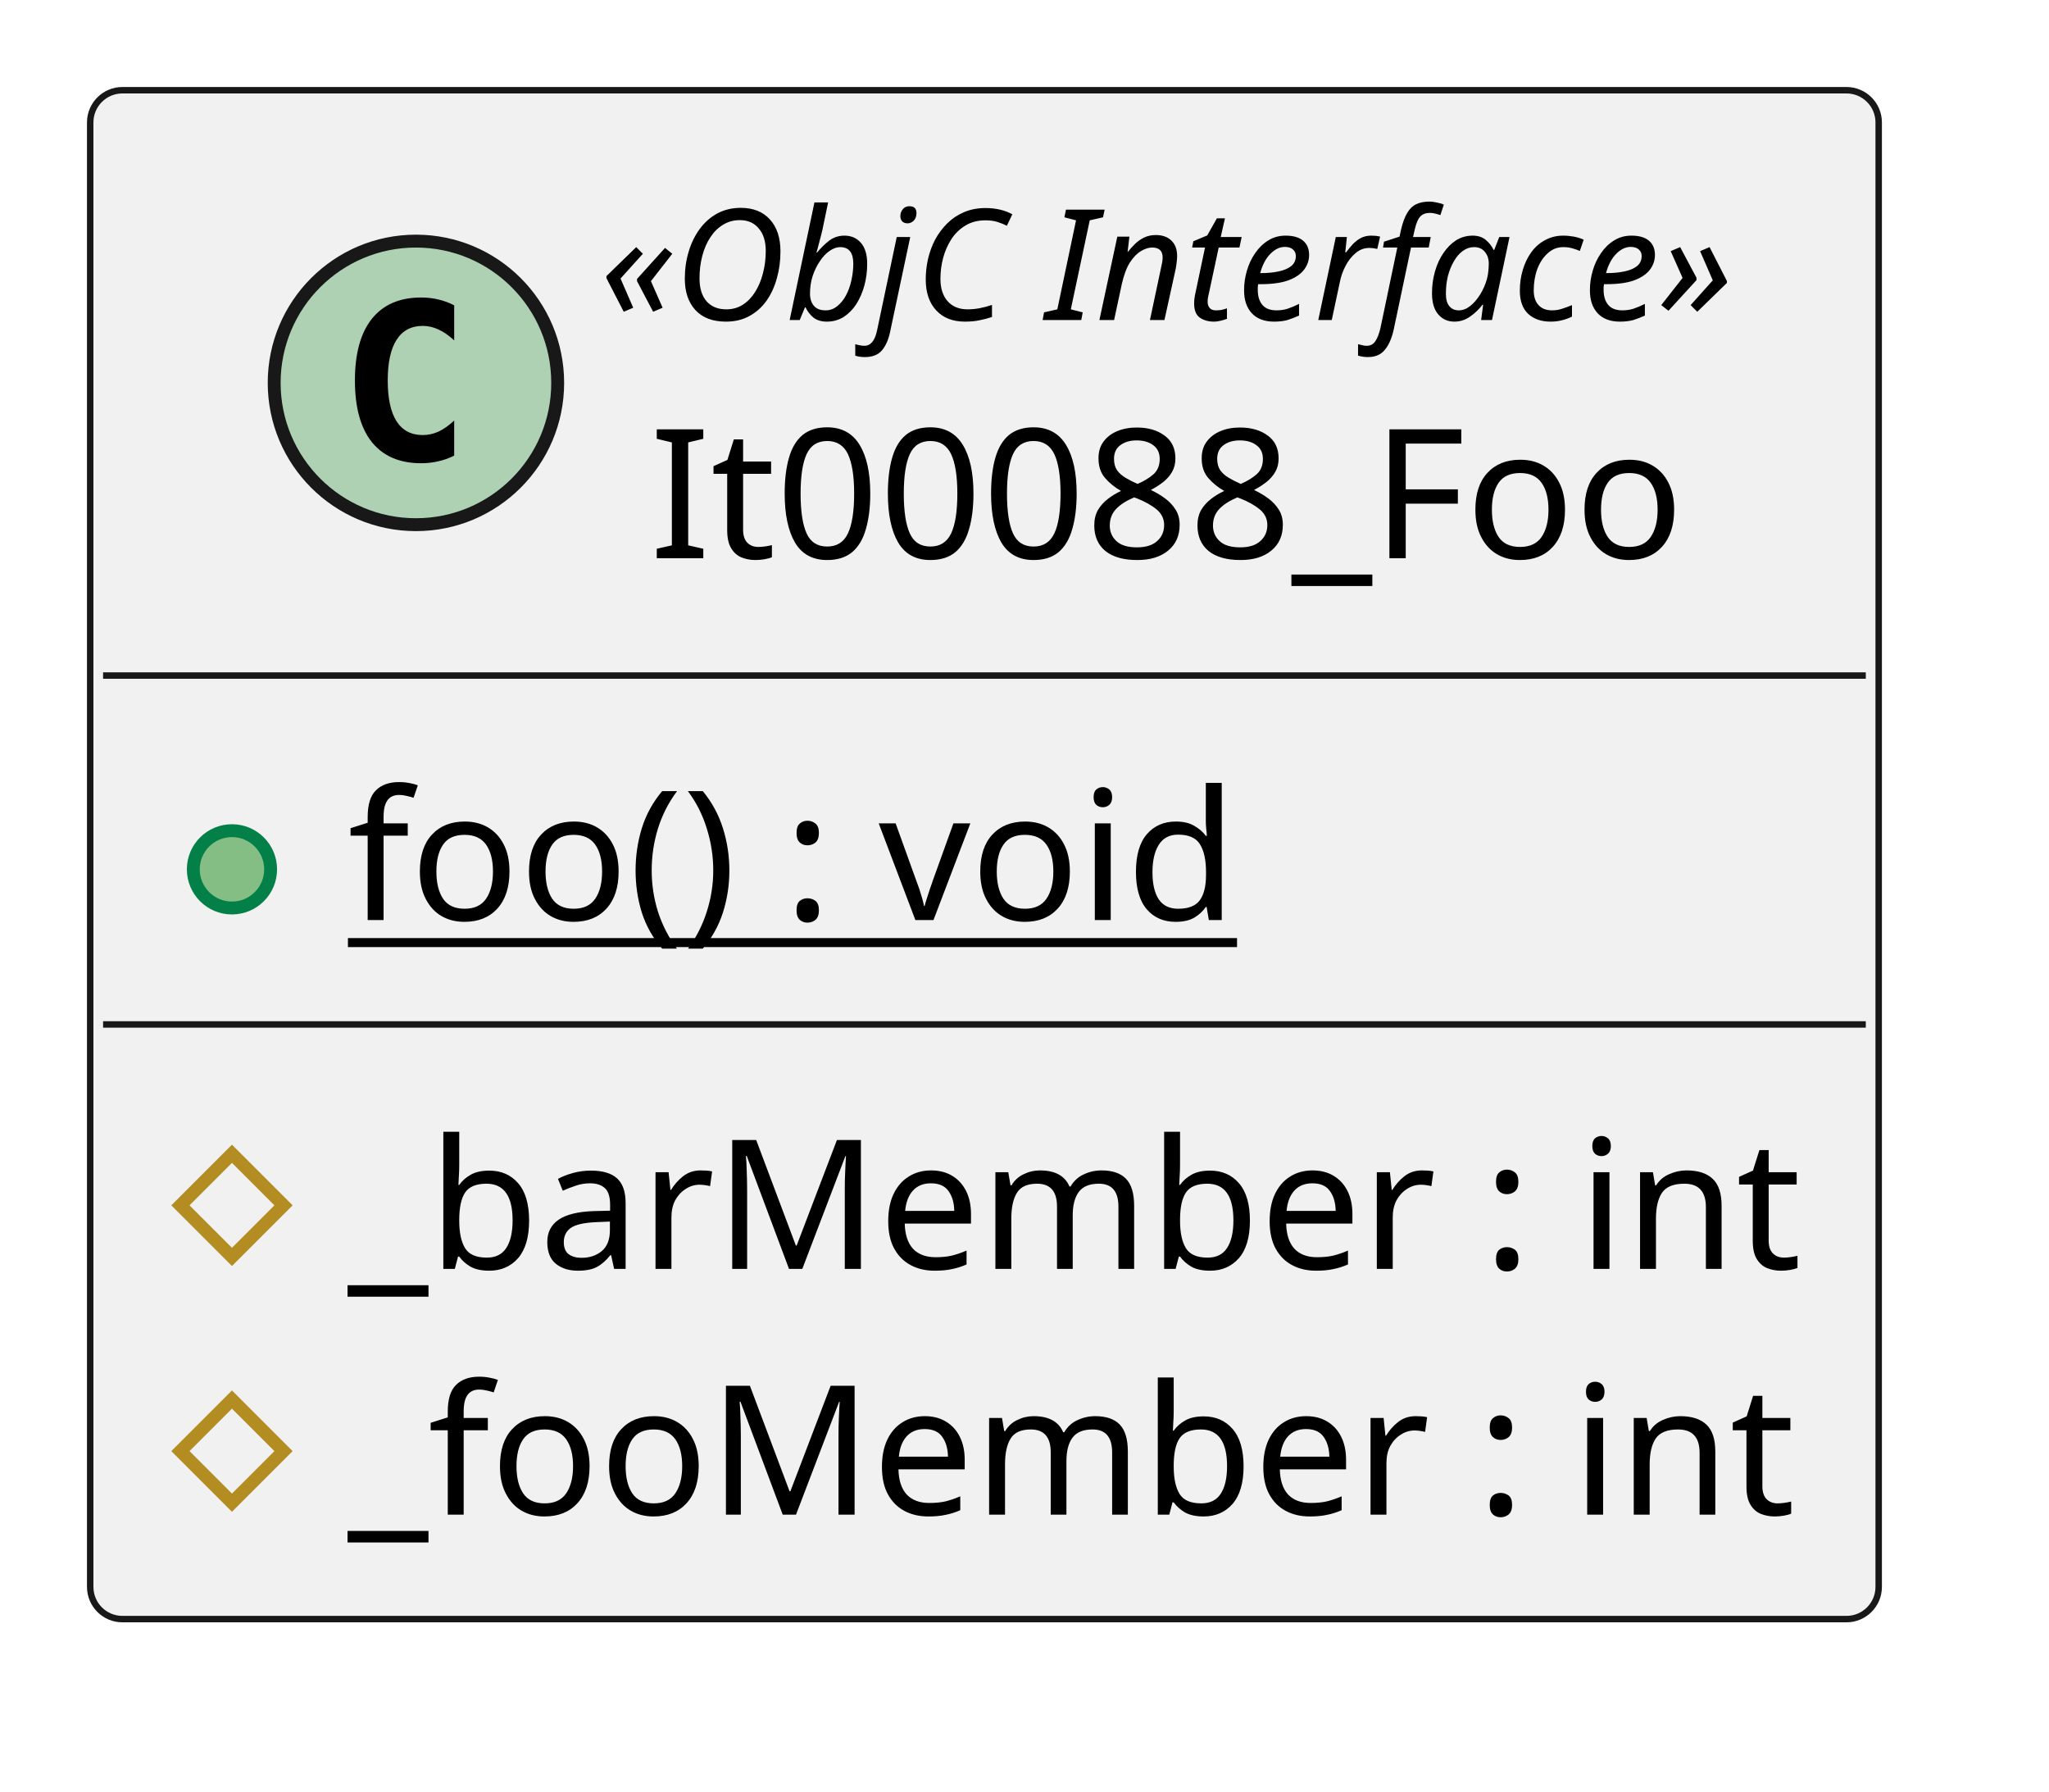
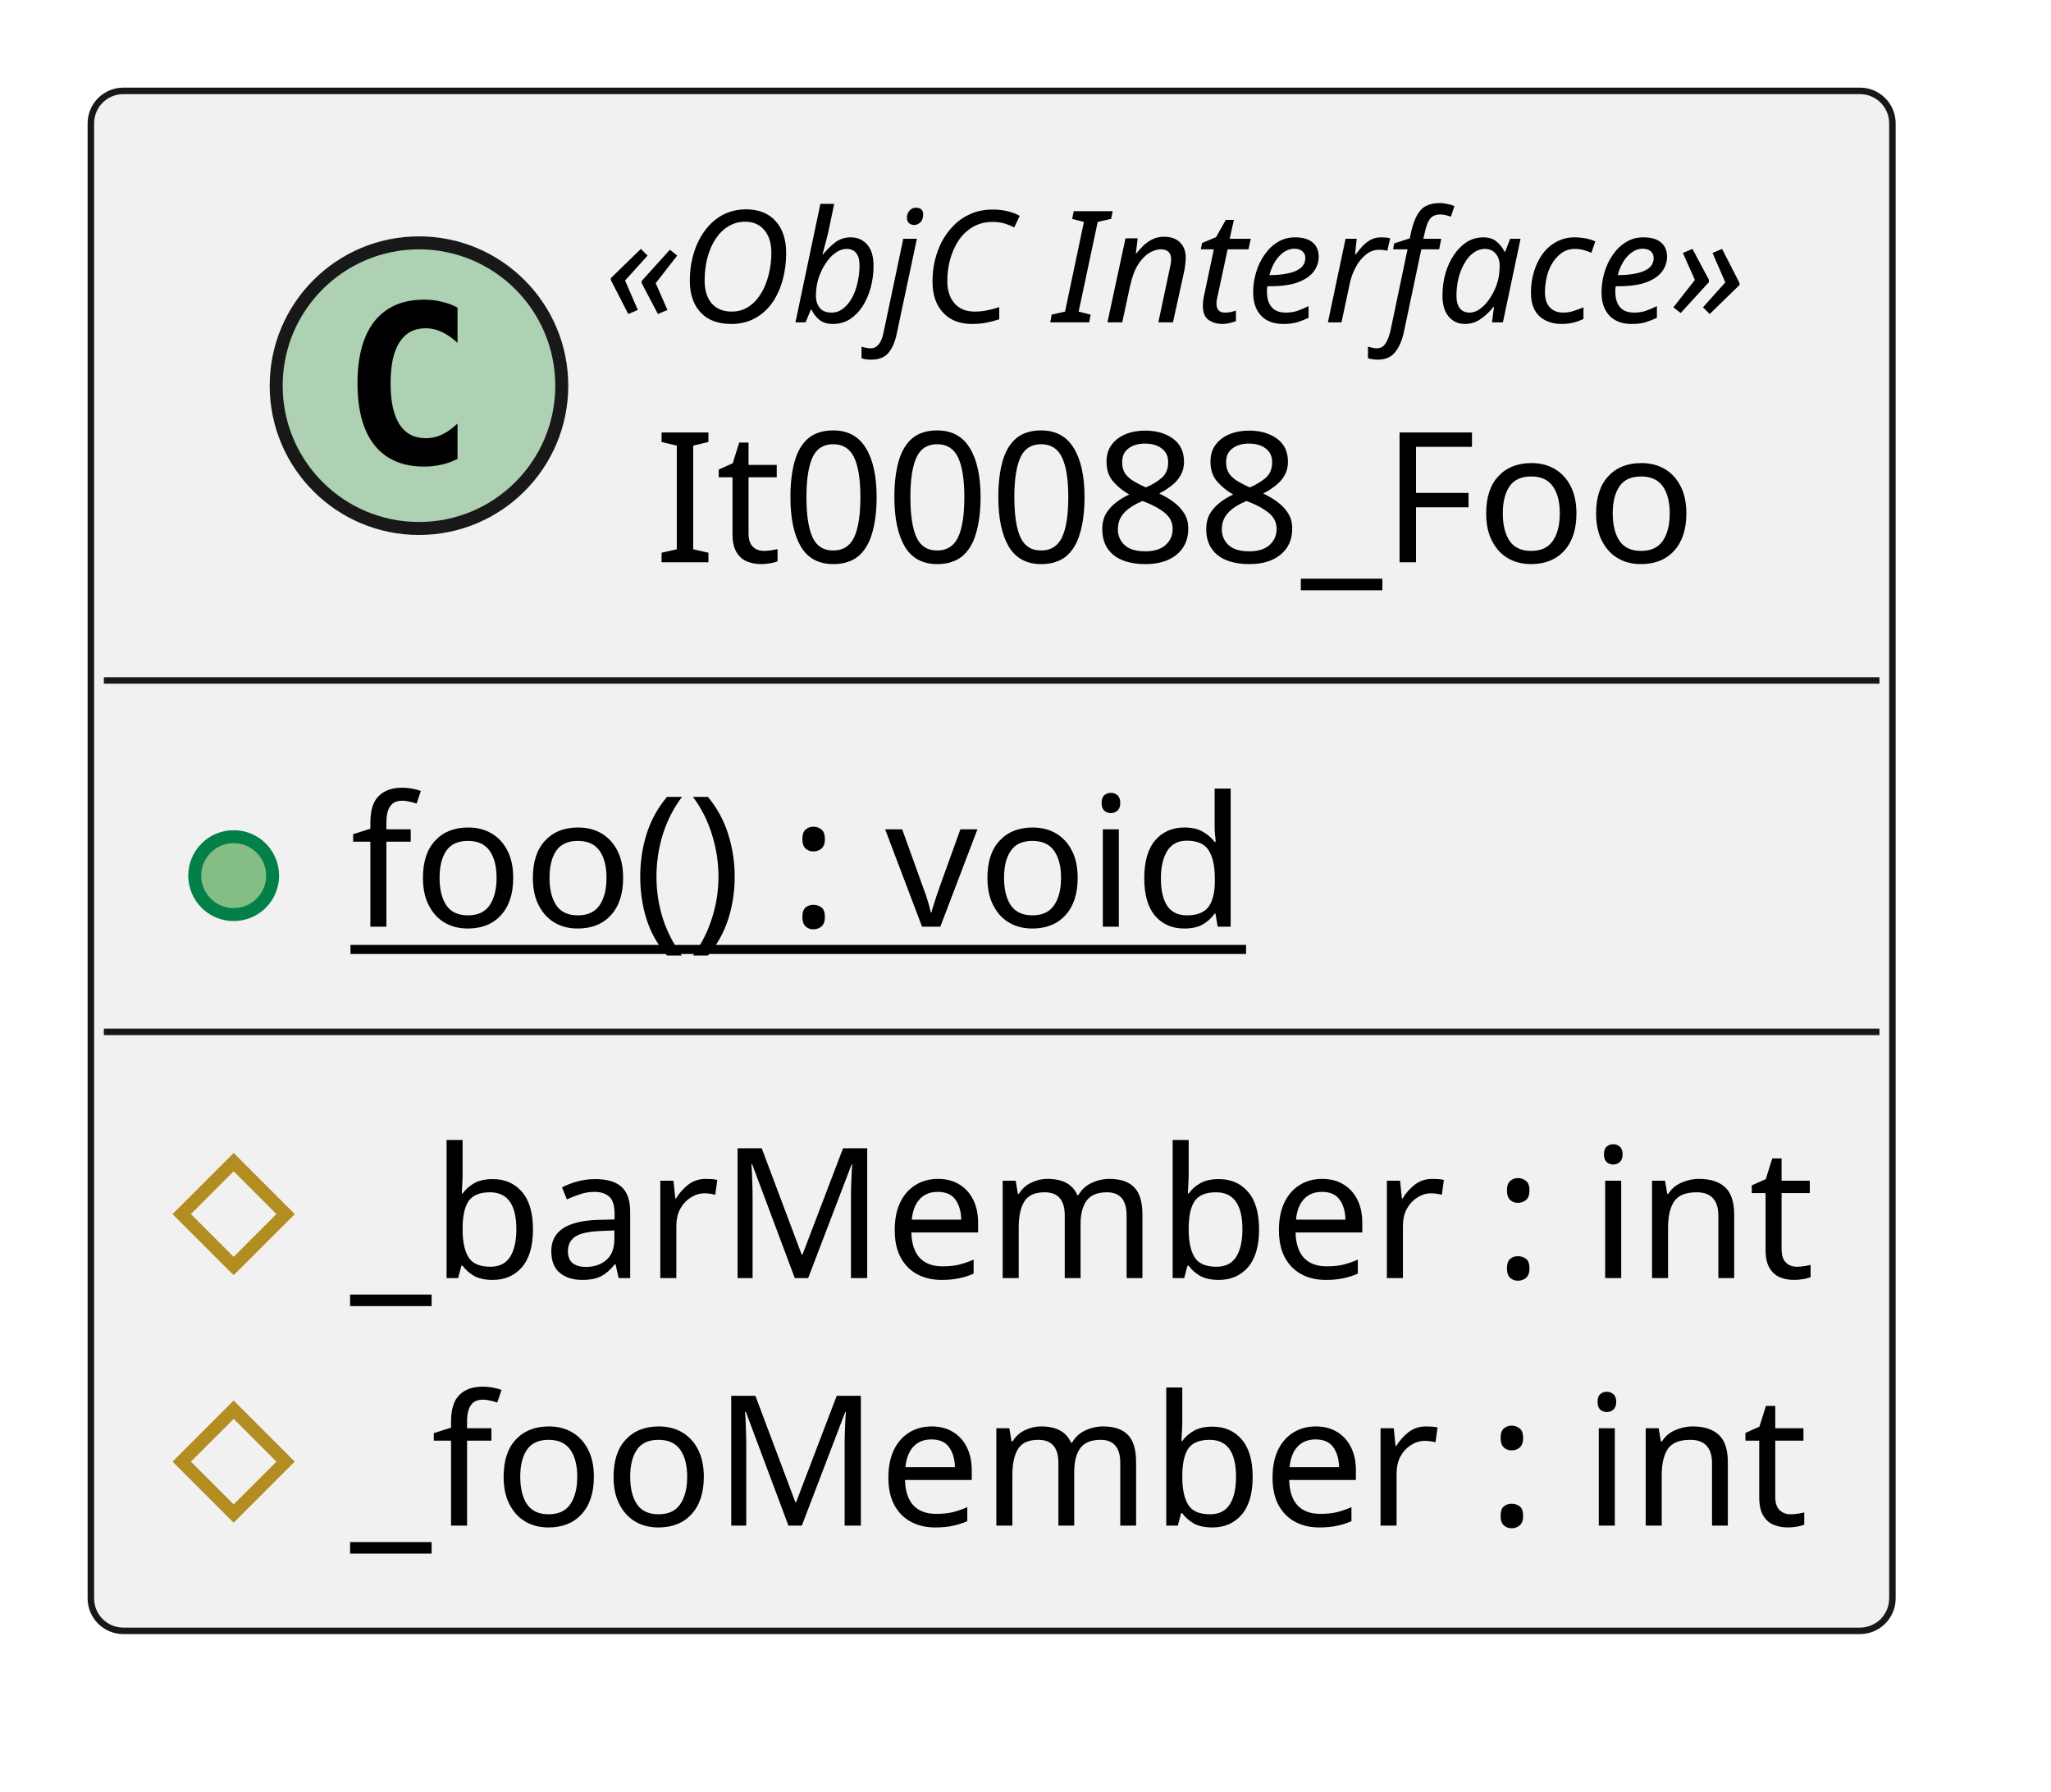
- <svg xmlns="http://www.w3.org/2000/svg" contentStyleType="text/css" data-diagram-type="CLASS" height="139px" preserveAspectRatio="none" style="width:159px;height:139px;background:#FFFFFF;" version="1.1" viewBox="0 0 159 139" width="159px" zoomAndPan="magnify">
+ <svg xmlns="http://www.w3.org/2000/svg" contentStyleType="text/css" data-diagram-type="CLASS" height="138px" preserveAspectRatio="none" style="width:158px;height:138px;background:#FFFFFF;" version="1.1" viewBox="0 0 158 138" width="158px" zoomAndPan="magnify">
  <defs>
    <style type="text/css">a:hover { text-decoration: underline; }</style>
  </defs>
  <g>
-     <g class="entity" data-entity="C_0013875468327584959141" data-source-line="1" data-uid="ent0002" id="entity_C_0013875468327584959141">
+     <g class="entity" data-qualified-name="C_0013875468327584959141" data-source-line="1" id="ent0001">
      <rect fill="#F1F1F1" height="118.616" rx="2.5" ry="2.5" style="stroke:#181818;stroke-width:0.5;" width="138.784" x="7" y="7" />
      <ellipse cx="32.276" cy="29.706" fill="#ADD1B2" rx="11" ry="11" style="stroke:#181818;stroke-width:1;" />
      <path d="M35.245,35.347 Q34.666,35.644 34.026,35.784 Q33.385,35.94 32.682,35.94 Q30.182,35.94 28.854,34.3 Q27.541,32.644 27.541,29.518 Q27.541,26.393 28.854,24.737 Q30.182,23.081 32.682,23.081 Q33.385,23.081 34.026,23.237 Q34.682,23.393 35.245,23.69 L35.245,26.409 Q34.62,25.831 34.026,25.565 Q33.432,25.284 32.807,25.284 Q31.463,25.284 30.776,26.362 Q30.088,27.425 30.088,29.518 Q30.088,31.612 30.776,32.69 Q31.463,33.753 32.807,33.753 Q33.432,33.753 34.026,33.487 Q34.62,33.206 35.245,32.628 L35.245,35.347 Z " fill="#000000" />
      <text fill="#000000" font-family="sans-serif" font-size="12" font-style="italic" lengthAdjust="spacing" textLength="87.949" x="46.559" y="24.828">«ObjC Interface»</text>
      <text fill="#000000" font-family="sans-serif" font-size="14" lengthAdjust="spacing" textLength="80.262" x="50.403" y="43.31">It00088_Foo</text>
      <line style="stroke:#181818;stroke-width:0.5;" x1="8" x2="144.784" y1="52.412" y2="52.412" />
-       <ellipse cx="18" cy="67.446" fill="#84BE84" rx="3" ry="3" style="stroke:#038048;stroke-width:1;" />
+       <g data-visibility-modifier="PUBLIC_METHOD">
+         <ellipse cx="18" cy="67.446" fill="#84BE84" rx="3" ry="3" style="stroke:#038048;stroke-width:1;" />
+       </g>
      <text fill="#000000" font-family="sans-serif" font-size="14" lengthAdjust="spacing" text-decoration="underline" textLength="68.992" x="27" y="71.378">foo() : void</text>
      <line style="stroke:#181818;stroke-width:0.5;" x1="8" x2="144.784" y1="79.48" y2="79.48" />
-       <polygon fill="none" points="18,89.514,22,93.514,18,97.514,14,93.514" style="stroke:#B38D22;stroke-width:1;" />
+       <g data-visibility-modifier="PROTECTED_FIELD">
+         <polygon fill="none" points="18,89.514,22,93.514,18,97.514,14,93.514" style="stroke:#B38D22;stroke-width:1;stroke-linejoin:miter;stroke-miterlimit:10;" />
+       </g>
      <text fill="#000000" font-family="sans-serif" font-size="14" lengthAdjust="spacing" textLength="112.784" x="27" y="98.446">_barMember : int</text>
-       <polygon fill="none" points="18,108.582,22,112.582,18,116.582,14,112.582" style="stroke:#B38D22;stroke-width:1;" />
+       <g data-visibility-modifier="PROTECTED_FIELD">
+         <polygon fill="none" points="18,108.582,22,112.582,18,116.582,14,112.582" style="stroke:#B38D22;stroke-width:1;stroke-linejoin:miter;stroke-miterlimit:10;" />
+       </g>
      <text fill="#000000" font-family="sans-serif" font-size="14" lengthAdjust="spacing" textLength="112.294" x="27" y="117.514">_fooMember : int</text>
    </g>
  </g>
</svg>
